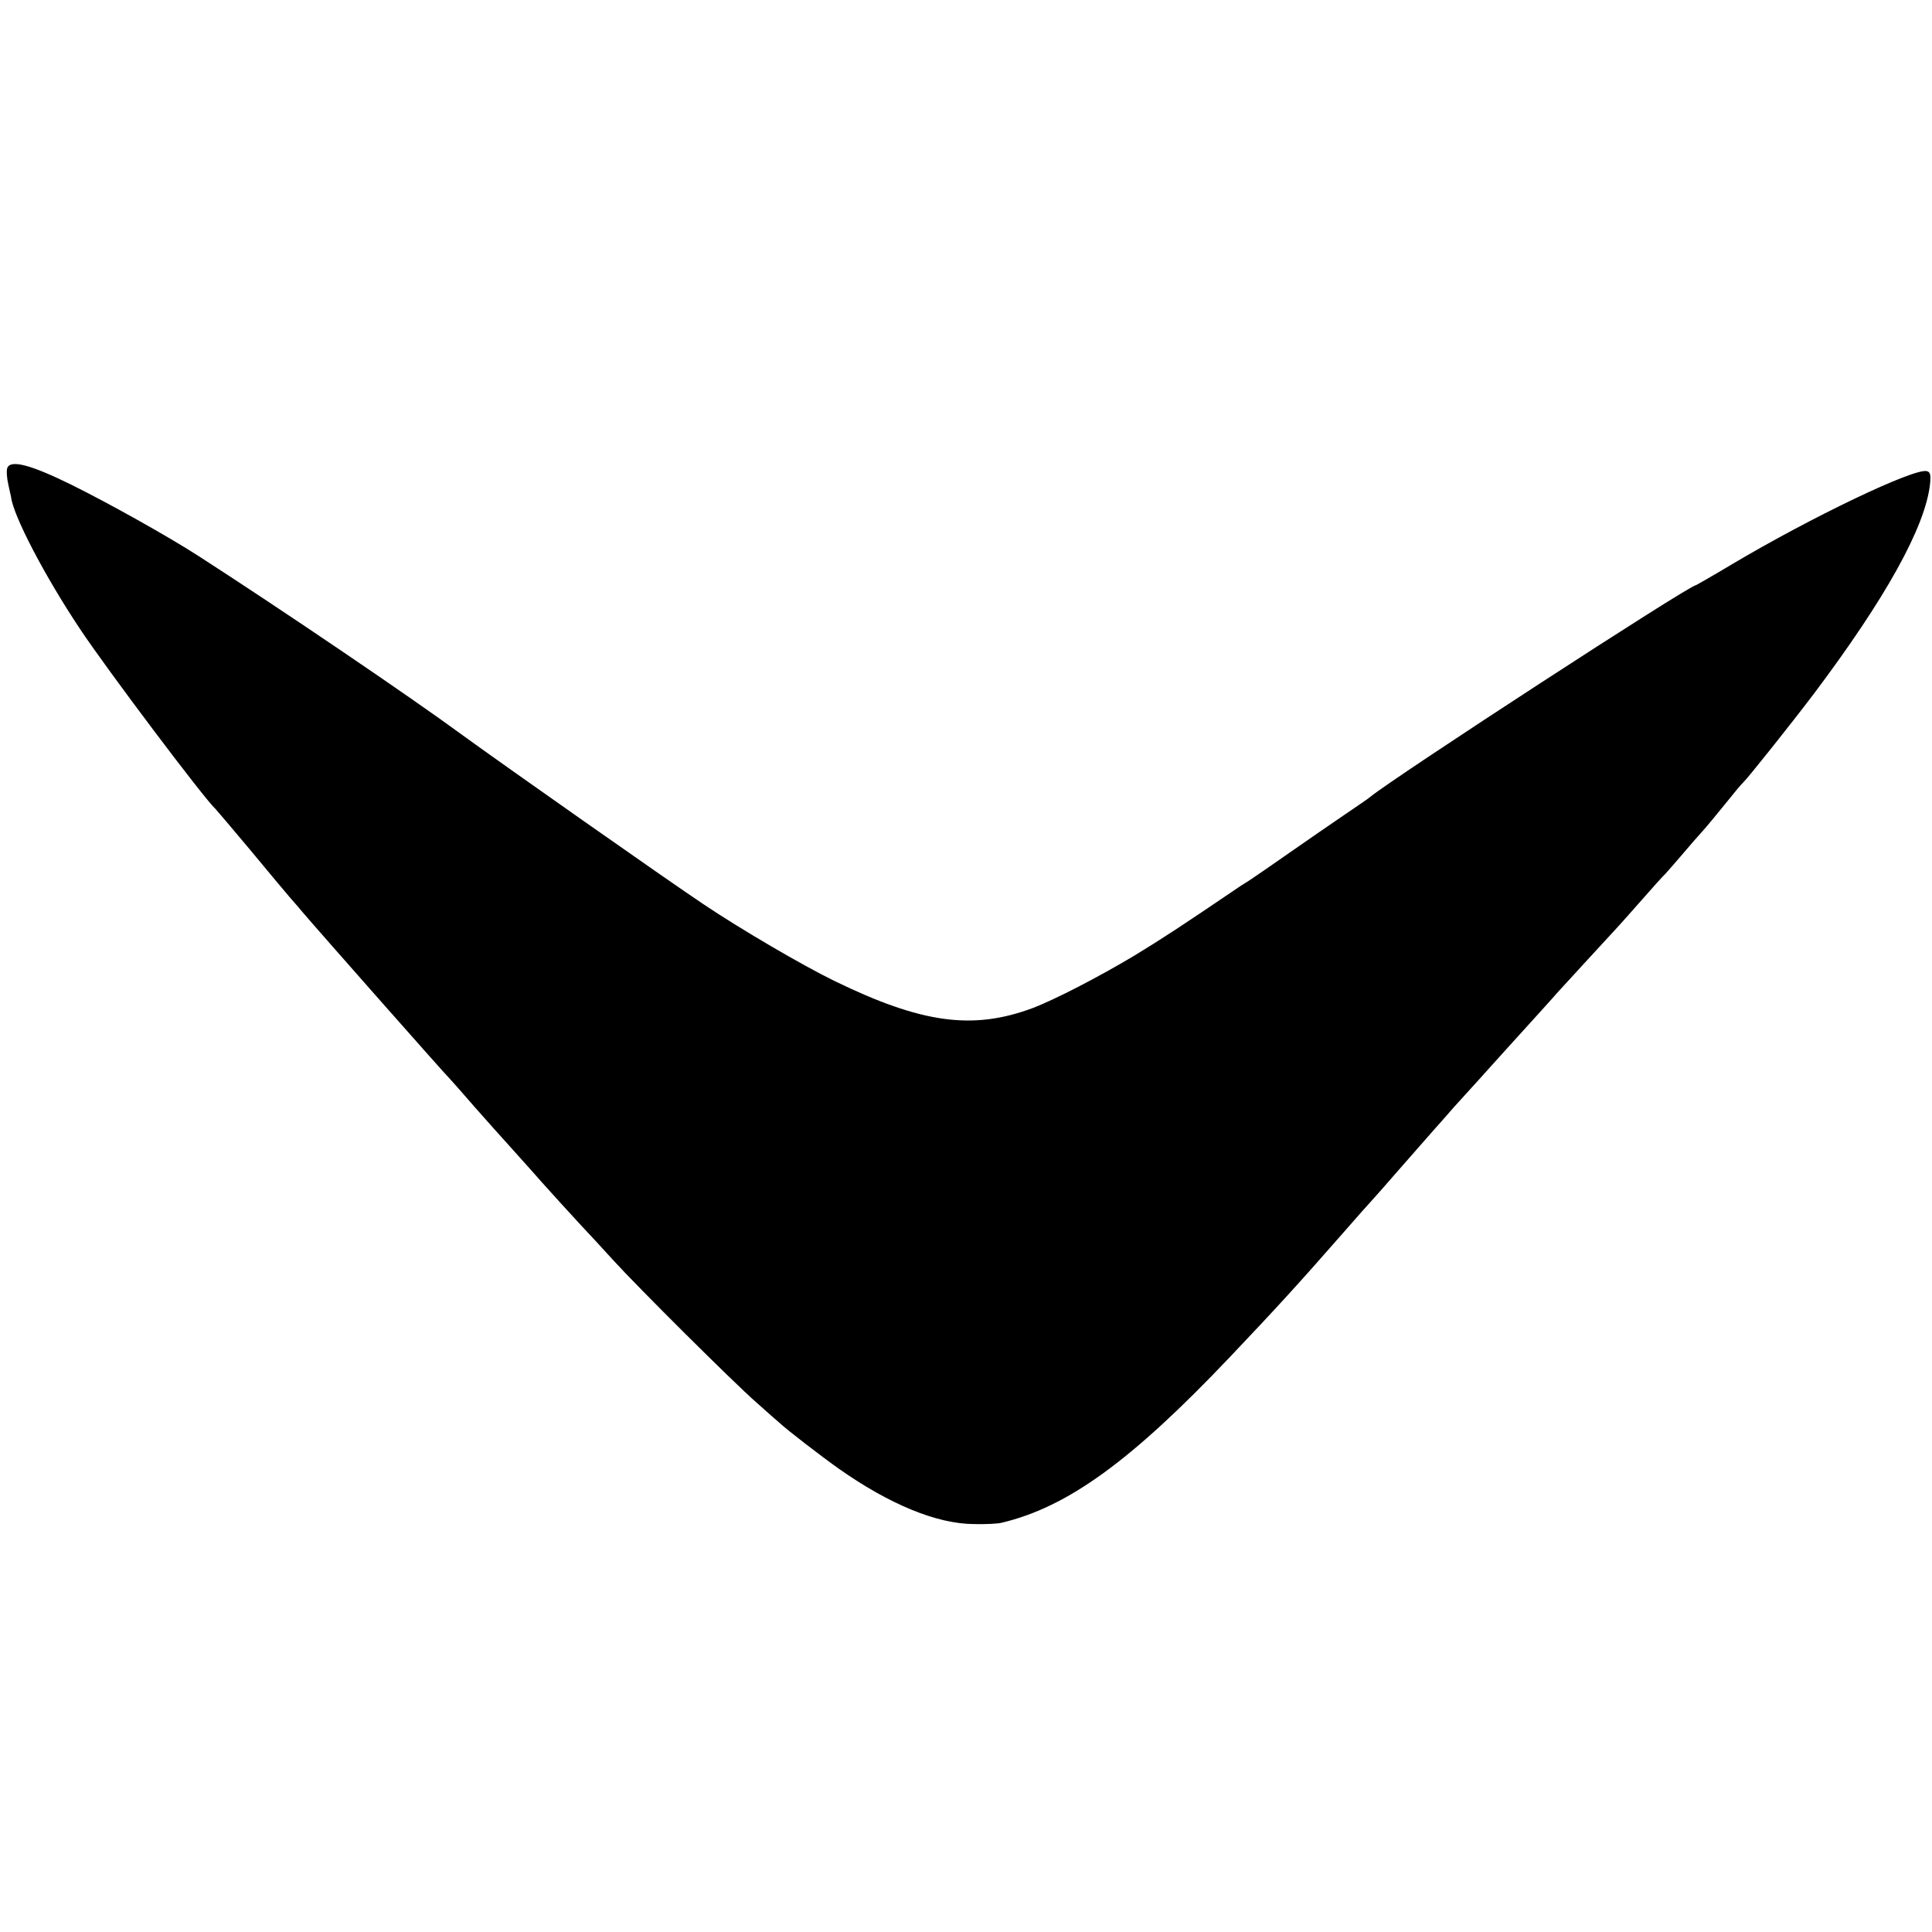
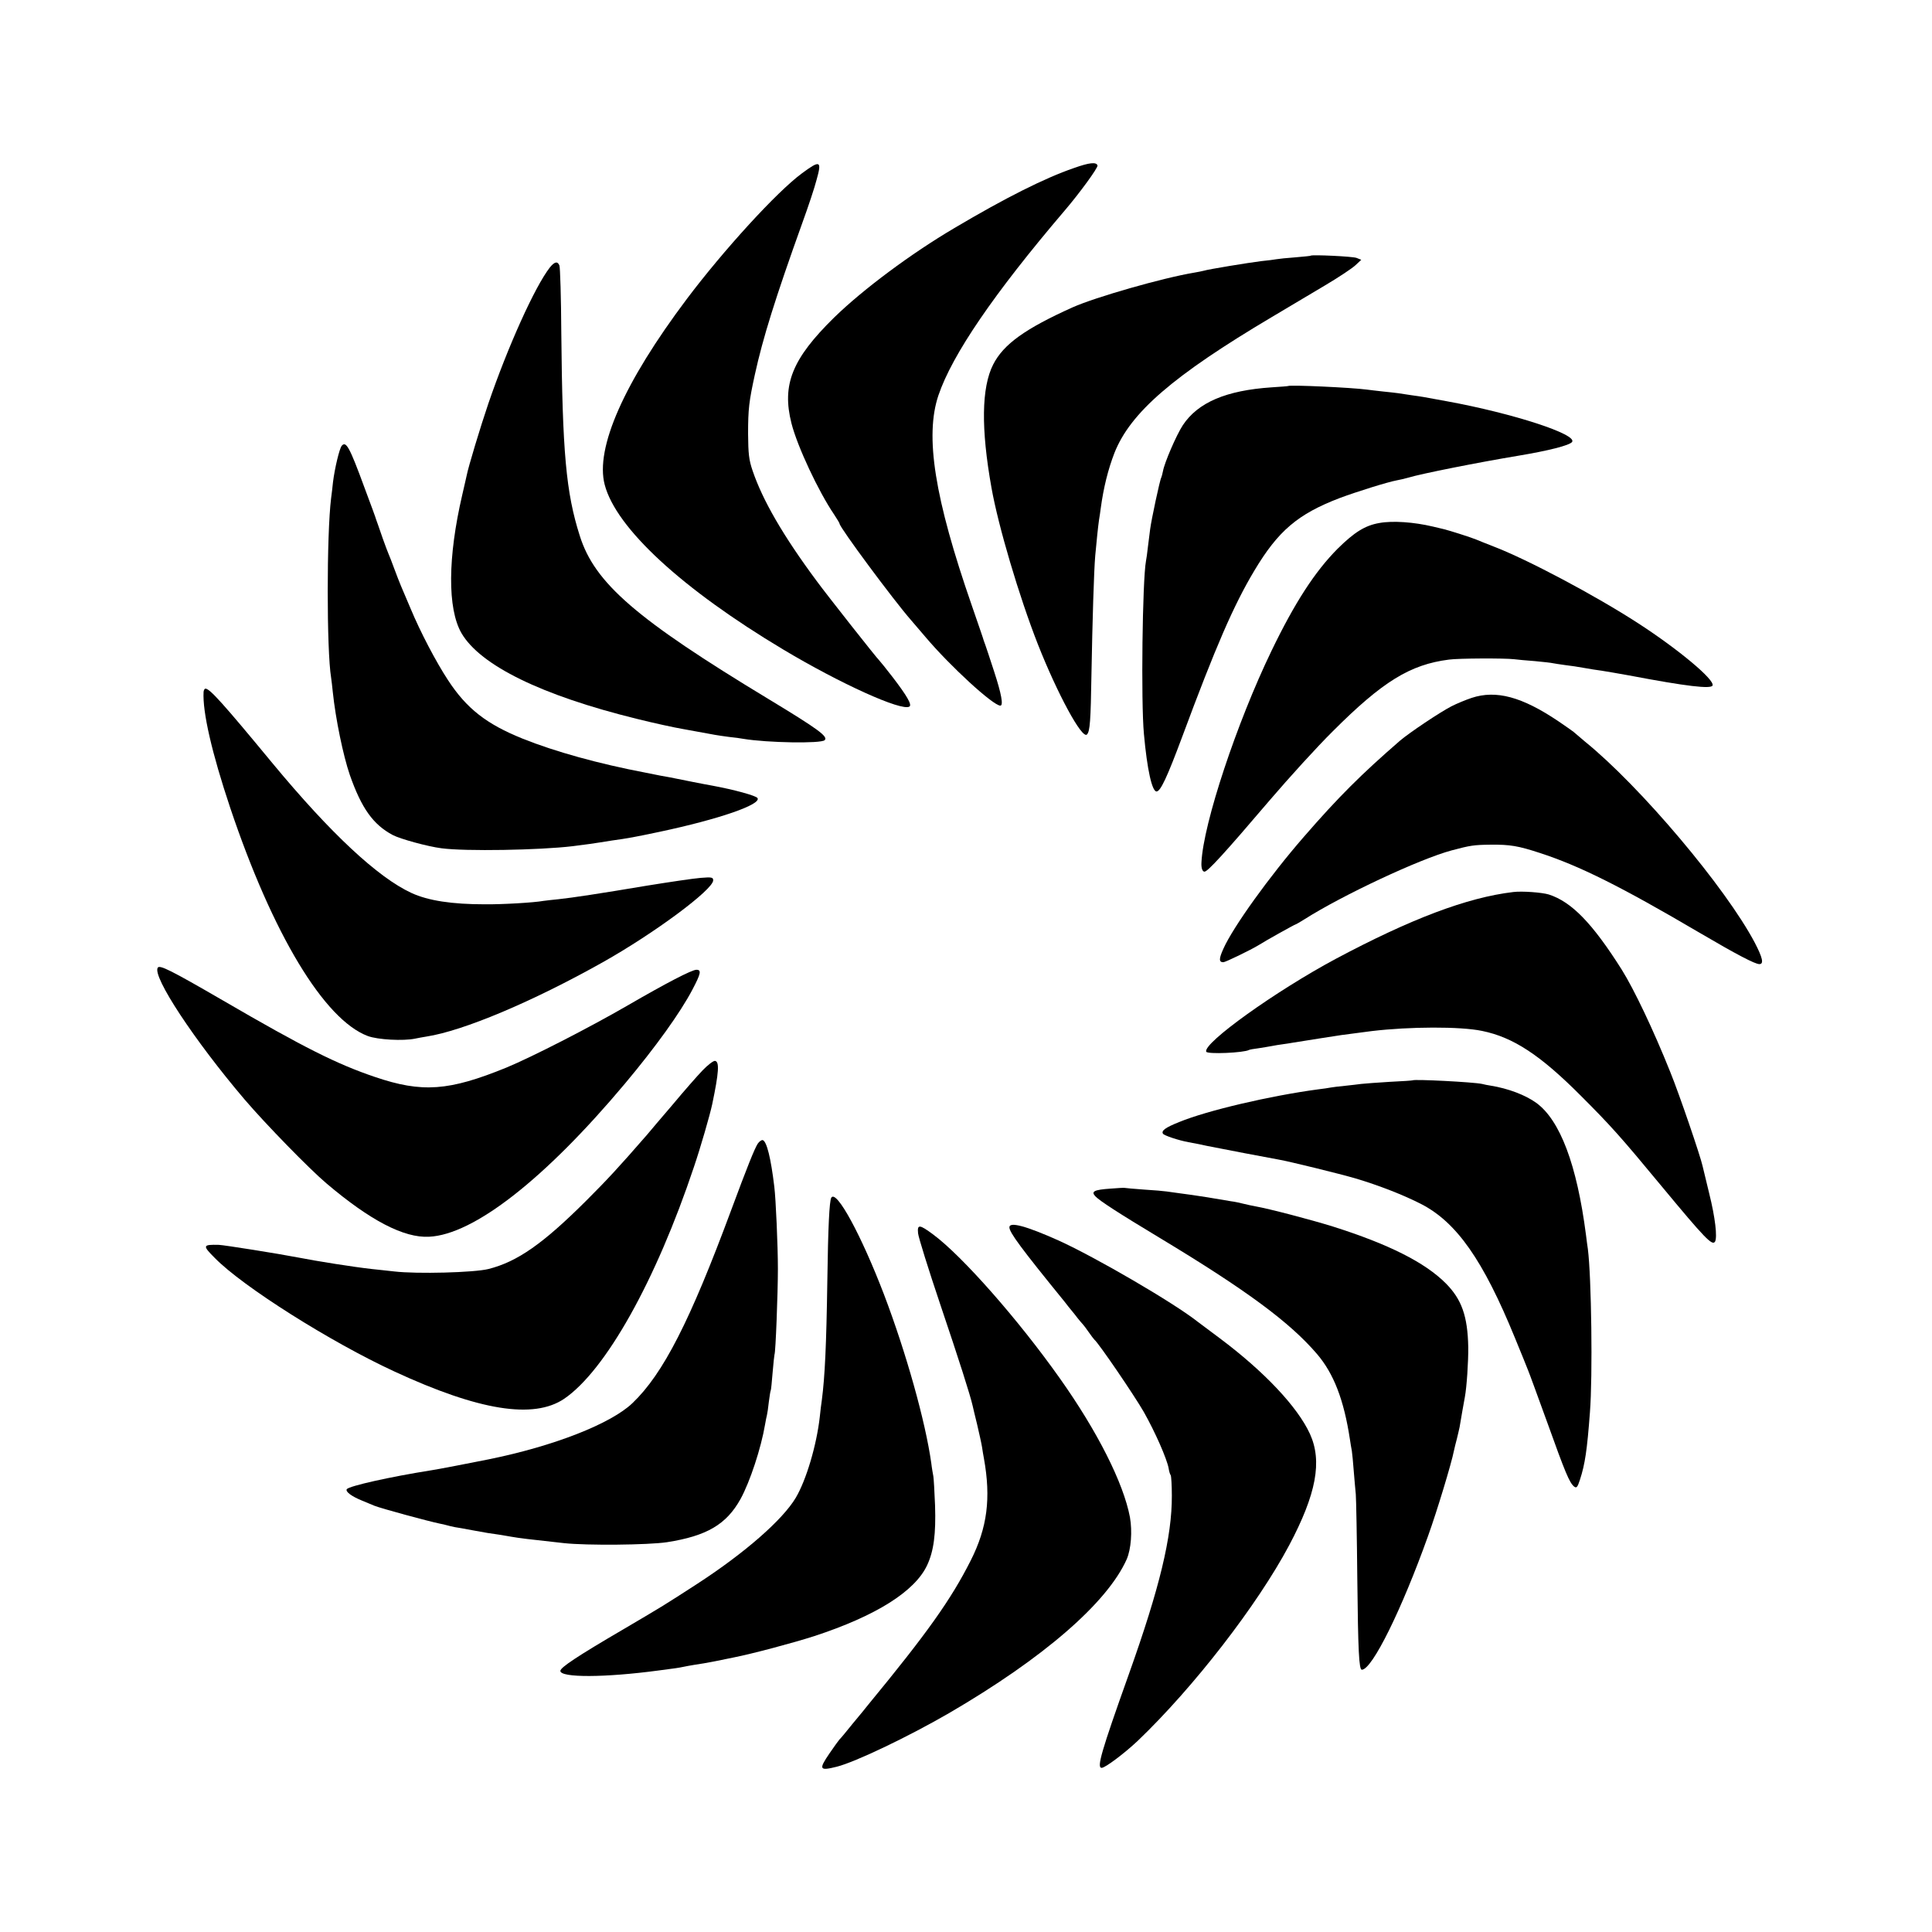
- <svg xmlns="http://www.w3.org/2000/svg" version="1" width="933.333" height="933.333" viewBox="0 0 700 700">
-   <path d="M2.6 169.7c-.3 1-.1 3.6.4 5.8.5 2.2.9 4.2 1 4.5.7 6.6 12 28.4 25 47.9 9.4 14.2 45.3 61.9 49 65.1.3.3 6 7 12.7 15 6.6 8 13 15.6 14.2 17 1.2 1.4 3.2 3.6 4.3 5 5.6 6.6 53 60.3 53.9 61 .3.3 4.3 4.8 8.8 10 4.6 5.2 10.2 11.5 12.5 14 2.2 2.5 7.5 8.3 11.6 13 4.1 4.6 10.5 11.6 14.1 15.5 3.6 3.8 9 9.7 12 13 9 9.9 43.9 44.6 51.8 51.5 4 3.6 7.9 7 8.5 7.5 2.5 2.4 15.5 12.4 21.6 16.7 18.2 12.8 35.3 19.9 48.8 20 4.2.1 8.8-.1 10.2-.5 23.9-5.7 46.9-22.4 82.5-59.9 17-17.9 25.2-26.9 40-43.8 6-6.9 11.2-12.7 11.5-13 .3-.3 5.3-5.9 11-12.5 5.8-6.6 11-12.5 11.5-13.1.6-.6 3.9-4.4 7.5-8.5 3.6-4 7.6-8.4 8.9-9.8 1.3-1.5 5.8-6.4 10-11.1 4.2-4.6 9.9-10.9 12.6-13.9 2.8-3.1 5.5-6.1 6-6.7 1.3-1.4 19.5-21.3 21.5-23.4.8-.9 4.9-5.4 8.9-10 4.1-4.7 8-9 8.6-9.5.5-.6 3.3-3.7 6-6.9 2.8-3.3 6.1-7.1 7.4-8.5 1.3-1.4 4.9-5.8 8-9.6 3.1-3.9 6.1-7.5 6.7-8 1.7-1.6 17.4-21.3 25.5-32 26.1-34.7 40.5-60.6 42.2-76.2.3-3.3.1-4.3-1.2-4.6-4.7-1.1-41.7 16.6-70.5 33.7-7 4.2-13 7.6-13.1 7.6-2.4 0-108.9 69.3-118 76.7-.5.5-4.8 3.4-9.5 6.6-4.7 3.2-13.7 9.4-20 13.8-6.3 4.4-12.8 8.9-14.5 10-1.6 1-3.7 2.3-4.5 2.9-19.9 13.5-26.6 17.9-37.1 24.3-12.9 7.7-28.7 15.9-36.9 19-21.6 8-40.1 5.5-71.7-9.9-11.5-5.6-33.9-18.7-47.3-27.7-13.2-8.8-73.8-51.4-87.5-61.4-18.8-13.8-65.1-45.2-95.5-64.8-11-7.1-32.8-19.3-46.6-26.1-14.5-7.1-21.8-9-22.8-5.7z" />
+ <svg xmlns="http://www.w3.org/2000/svg" version="1.0" width="1024pt" height="1024pt" viewBox="0 0 1024 1024" preserveAspectRatio="xMidYMid meet">
+   <g transform="translate(0,1024) scale(0.1,-0.1)" fill="#000000" stroke="none">
+     <path d="M5691 9349 c-154 -53 -363 -158 -633 -318 -229 -135 -483 -324 -637 -474 -223 -219 -278 -356 -226 -561 31 -122 143 -361 226 -483 16 -24 29 -46 29 -49 0 -19 286 -405 378 -510 15 -17 49 -57 77 -90 131 -155 359 -364 397 -364 17 0 6 62 -33 181 -22 68 -43 131 -46 139 -3 8 -7 20 -9 25 -1 6 -30 89 -63 185 -198 570 -250 899 -177 1115 73 215 293 538 669 979 78 91 178 228 174 239 -6 19 -42 16 -126 -14z" />
+     <path d="M4250 9321 c-133 -98 -415 -407 -610 -666 -333 -443 -486 -790 -435 -984 60 -230 410 -553 947 -874 301 -180 627 -328 668 -302 15 9 -13 57 -88 155 -36 47 -69 87 -72 90 -11 9 -276 345 -331 420 -179 241 -287 429 -340 585 -20 58 -23 91 -24 195 0 133 5 173 36 315 42 192 108 404 252 805 31 85 65 187 75 227 29 102 19 106 -78 34z" />
+     <path d="M6947 8885 c-1 -2 -38 -5 -82 -9 -44 -3 -89 -8 -100 -10 -11 -2 -47 -7 -80 -10 -65 -8 -280 -43 -305 -51 -8 -2 -31 -7 -50 -10 -168 -28 -524 -130 -645 -184 -251 -113 -366 -195 -421 -303 -62 -122 -65 -340 -9 -653 36 -203 146 -575 246 -830 103 -261 234 -504 260 -478 16 16 20 71 24 323 5 276 13 545 20 625 7 77 15 155 20 189 3 17 7 45 9 61 15 111 39 207 73 295 85 214 311 409 833 719 85 51 213 127 284 169 71 42 143 90 160 106 l31 29 -25 10 c-20 8 -234 18 -243 12z" />
+     <path d="M2914 8822 c-80 -103 -223 -421 -326 -722 -41 -120 -107 -339 -114 -378 -3 -12 -13 -59 -24 -105 -77 -331 -79 -603 -4 -733 100 -171 425 -330 929 -454 88 -22 198 -46 245 -54 86 -16 124 -23 170 -31 14 -3 48 -7 75 -11 28 -3 61 -7 75 -10 126 -21 412 -26 431 -7 19 19 -32 57 -298 218 -701 424 -921 614 -1000 865 -73 229 -92 442 -98 1075 -1 187 -6 348 -10 358 -10 24 -26 20 -51 -11z" />
+     <path d="M6827 8194 c-1 -1 -40 -4 -87 -7 -241 -16 -391 -80 -471 -201 -34 -52 -97 -198 -105 -243 -3 -15 -7 -30 -9 -34 -7 -10 -53 -226 -59 -274 -3 -22 -8 -65 -12 -95 -3 -30 -8 -63 -10 -73 -19 -102 -27 -748 -11 -917 17 -189 43 -305 67 -305 21 0 57 78 136 290 177 477 273 698 382 880 126 211 230 300 452 385 88 33 254 85 303 94 16 3 43 9 60 14 68 21 376 82 587 117 156 26 267 54 282 72 32 40 -312 152 -662 216 -141 26 -130 24 -187 32 -26 4 -59 9 -73 11 -14 2 -50 6 -80 9 -30 3 -68 8 -85 10 -81 11 -409 26 -418 19z" />
+     <path d="M1811 7877 c-12 -15 -37 -119 -46 -192 -3 -27 -7 -66 -10 -85 -24 -192 -24 -808 0 -952 2 -13 6 -47 9 -77 15 -143 55 -336 90 -438 62 -177 124 -264 228 -319 40 -21 186 -61 258 -70 126 -17 520 -10 695 11 74 9 120 16 145 20 14 2 42 7 63 10 87 12 119 18 252 46 316 67 541 145 520 179 -8 13 -126 45 -240 66 -16 3 -61 11 -100 19 -38 8 -81 16 -95 19 -14 3 -50 10 -80 15 -30 6 -66 13 -80 16 -247 47 -478 111 -650 180 -191 77 -297 159 -396 311 -63 96 -146 254 -198 379 -21 50 -44 104 -51 120 -7 17 -23 57 -35 90 -12 33 -26 69 -31 80 -5 11 -18 47 -30 80 -11 33 -23 67 -26 75 -3 8 -7 20 -9 25 -1 6 -29 82 -62 170 -80 218 -98 249 -121 222z" />
+     <path d="M7311 7468 c-76 -13 -133 -49 -222 -137 -120 -121 -227 -286 -350 -541 -184 -381 -361 -914 -371 -1120 -2 -31 5 -50 16 -50 17 0 105 96 347 380 101 118 251 283 334 365 262 262 409 353 615 379 48 7 295 8 345 2 17 -2 66 -7 110 -10 44 -4 87 -9 95 -11 8 -2 38 -6 65 -10 28 -3 73 -10 100 -15 28 -5 70 -12 95 -15 25 -4 90 -15 145 -25 305 -58 435 -73 442 -53 11 31 -181 191 -392 328 -231 150 -594 342 -770 409 -38 15 -79 31 -90 36 -23 10 -142 48 -171 55 -10 2 -37 9 -59 14 -101 24 -214 32 -284 19z" />
+     <path d="M1079 6573 c-6 -107 44 -324 141 -614 225 -670 498 -1123 729 -1210 53 -20 189 -27 251 -14 14 3 41 8 60 11 195 30 561 184 935 394 274 154 585 385 585 434 0 16 -7 18 -67 13 -38 -3 -165 -22 -283 -41 -256 -43 -395 -64 -470 -72 -30 -3 -66 -7 -80 -9 -49 -9 -217 -19 -310 -18 -174 0 -300 19 -389 60 -178 82 -429 316 -737 688 -261 316 -332 395 -355 395 -5 0 -9 -8 -10 -17z" />
+     <path d="M7800 6541 c-30 -10 -79 -30 -108 -45 -60 -31 -223 -140 -272 -182 -203 -176 -325 -297 -509 -509 -182 -209 -376 -479 -427 -594 -24 -53 -24 -71 0 -71 11 0 147 66 186 90 34 22 192 110 196 110 2 0 23 12 47 27 201 128 613 321 782 366 98 26 116 29 205 30 103 1 146 -6 262 -44 209 -68 428 -177 843 -421 201 -118 297 -168 320 -168 25 0 17 34 -24 113 -154 292 -607 829 -901 1067 -30 25 -57 48 -60 51 -3 3 -39 28 -80 56 -193 130 -330 167 -460 124z" />
+     <path d="M8020 5512 c-244 -29 -542 -142 -940 -354 -319 -171 -703 -446 -687 -492 5 -15 201 -6 227 9 3 2 26 6 50 9 25 4 57 9 72 12 15 3 39 7 55 9 15 2 42 6 58 9 84 13 224 36 255 40 83 11 127 17 160 21 202 24 470 25 585 1 166 -34 309 -128 525 -345 157 -157 210 -216 425 -476 233 -281 270 -319 285 -296 13 23 1 128 -31 256 -16 66 -32 131 -35 145 -11 51 -123 380 -172 500 -88 220 -191 436 -256 540 -156 247 -266 360 -387 399 -36 11 -142 19 -189 13z" />
+     <path d="M836 5111 c-29 -47 193 -384 460 -698 111 -130 344 -369 434 -445 232 -197 411 -290 544 -283 237 11 614 306 1037 810 166 198 294 377 358 498 46 87 50 107 22 107 -24 0 -159 -70 -366 -190 -202 -117 -509 -274 -640 -328 -306 -125 -448 -135 -698 -50 -201 68 -375 155 -803 404 -281 163 -338 191 -348 175z" />
+     <path d="M3724 4567 c-27 -28 -99 -110 -159 -182 -61 -71 -122 -143 -136 -160 -154 -177 -211 -238 -323 -350 -228 -227 -363 -322 -517 -361 -75 -19 -379 -27 -499 -13 -41 4 -95 11 -120 13 -98 11 -288 41 -390 61 -103 20 -392 66 -420 67 -86 2 -88 -3 -22 -69 147 -151 614 -446 952 -602 449 -208 738 -254 900 -145 220 150 486 625 688 1229 35 103 85 276 97 333 35 167 39 225 15 229 -8 2 -38 -21 -66 -50z" />
+     <path d="M7487 4514 c-1 -1 -56 -5 -122 -8 -66 -4 -133 -9 -150 -11 -16 -2 -55 -7 -86 -10 -31 -3 -65 -7 -75 -9 -11 -2 -41 -7 -69 -10 -253 -34 -587 -112 -735 -173 -73 -29 -96 -46 -86 -62 7 -10 82 -35 136 -45 14 -2 59 -11 100 -20 73 -15 322 -62 377 -72 58 -10 322 -75 408 -100 124 -37 255 -88 350 -137 186 -97 326 -296 494 -707 35 -85 67 -164 71 -175 5 -11 50 -135 101 -275 95 -265 117 -318 142 -339 13 -10 18 -4 31 36 27 83 38 157 53 358 15 191 8 717 -11 865 -2 14 -7 48 -10 75 -48 371 -137 608 -264 700 -57 41 -148 76 -242 91 -14 2 -34 6 -45 9 -47 10 -360 26 -368 19z" />
+     <path d="M4016 4178 c-17 -27 -55 -121 -141 -353 -218 -588 -360 -866 -522 -1021 -114 -110 -418 -229 -764 -299 -79 -16 -280 -55 -304 -58 -215 -34 -435 -83 -447 -100 -8 -13 25 -38 82 -61 25 -10 54 -22 65 -27 35 -14 281 -81 348 -95 10 -2 26 -5 35 -8 9 -3 28 -7 42 -10 14 -2 54 -9 90 -16 80 -15 95 -17 145 -24 22 -4 51 -8 65 -11 47 -8 87 -13 280 -34 121 -13 445 -10 545 5 211 33 315 94 390 229 50 91 109 270 130 395 3 19 8 42 10 50 2 8 7 40 10 70 4 30 8 57 10 60 2 3 6 46 10 95 4 50 9 92 10 96 6 9 18 326 18 454 0 122 -11 371 -19 435 -18 151 -40 240 -61 247 -6 2 -18 -6 -27 -19z" />
+     <path d="M5885 3940 c-86 -6 -103 -15 -80 -40 22 -24 124 -90 345 -223 456 -275 686 -445 830 -613 89 -104 143 -243 175 -454 3 -19 7 -46 10 -60 2 -14 7 -61 10 -105 4 -44 8 -100 11 -125 2 -25 6 -227 8 -448 4 -383 9 -482 24 -482 55 1 212 320 351 709 47 130 125 388 137 451 3 14 10 43 16 65 5 22 12 49 14 60 5 33 24 138 28 160 10 53 19 189 18 265 -3 164 -35 253 -118 337 -111 112 -305 209 -599 302 -119 37 -337 94 -410 107 -16 3 -46 9 -65 14 -19 5 -48 11 -65 13 -16 3 -73 12 -125 21 -52 8 -117 18 -145 21 -27 4 -60 8 -72 10 -13 2 -67 7 -120 10 -54 4 -100 8 -103 9 -3 1 -36 -1 -75 -4z" />
+     <path d="M4406 3892 c-10 -18 -17 -152 -21 -442 -5 -339 -13 -507 -29 -630 -3 -19 -8 -60 -11 -90 -17 -151 -72 -335 -127 -428 -70 -118 -272 -294 -523 -457 -181 -117 -176 -114 -390 -240 -243 -142 -335 -203 -335 -221 0 -37 237 -36 520 2 93 12 106 14 130 19 14 3 41 8 60 11 35 5 63 10 110 19 14 3 58 12 98 20 97 19 315 77 427 113 327 107 534 237 599 376 35 75 47 165 42 317 -3 74 -7 143 -9 154 -2 11 -8 43 -11 70 -31 221 -133 585 -251 895 -120 313 -252 557 -279 512z" />
+     <path d="M5350 3735 c0 -27 61 -110 293 -395 6 -9 30 -38 52 -65 21 -28 42 -52 45 -55 3 -3 17 -21 30 -40 13 -19 27 -37 30 -40 22 -17 210 -293 262 -383 61 -108 122 -247 132 -299 2 -15 7 -32 11 -37 3 -6 6 -54 6 -108 1 -217 -64 -487 -228 -947 -147 -412 -171 -496 -144 -496 19 0 122 78 191 143 297 284 635 721 803 1037 144 272 176 445 110 590 -66 144 -244 332 -478 507 -55 41 -107 80 -115 86 -127 101 -543 343 -739 432 -172 77 -261 101 -261 70z" />
+     <path d="M4866 3703 c2 -21 55 -191 118 -378 99 -293 158 -478 171 -535 2 -8 12 -53 24 -100 11 -47 23 -101 26 -120 3 -19 7 -46 10 -60 38 -211 18 -367 -70 -541 -105 -208 -231 -385 -543 -764 -9 -12 -46 -57 -82 -100 -35 -44 -67 -82 -71 -85 -3 -3 -27 -36 -53 -74 -58 -85 -53 -93 39 -70 99 25 379 159 595 284 501 292 839 585 942 816 23 54 30 147 17 222 -34 181 -172 455 -372 737 -220 311 -516 647 -671 762 -73 54 -85 55 -80 6z" />
+   </g>
</svg>
